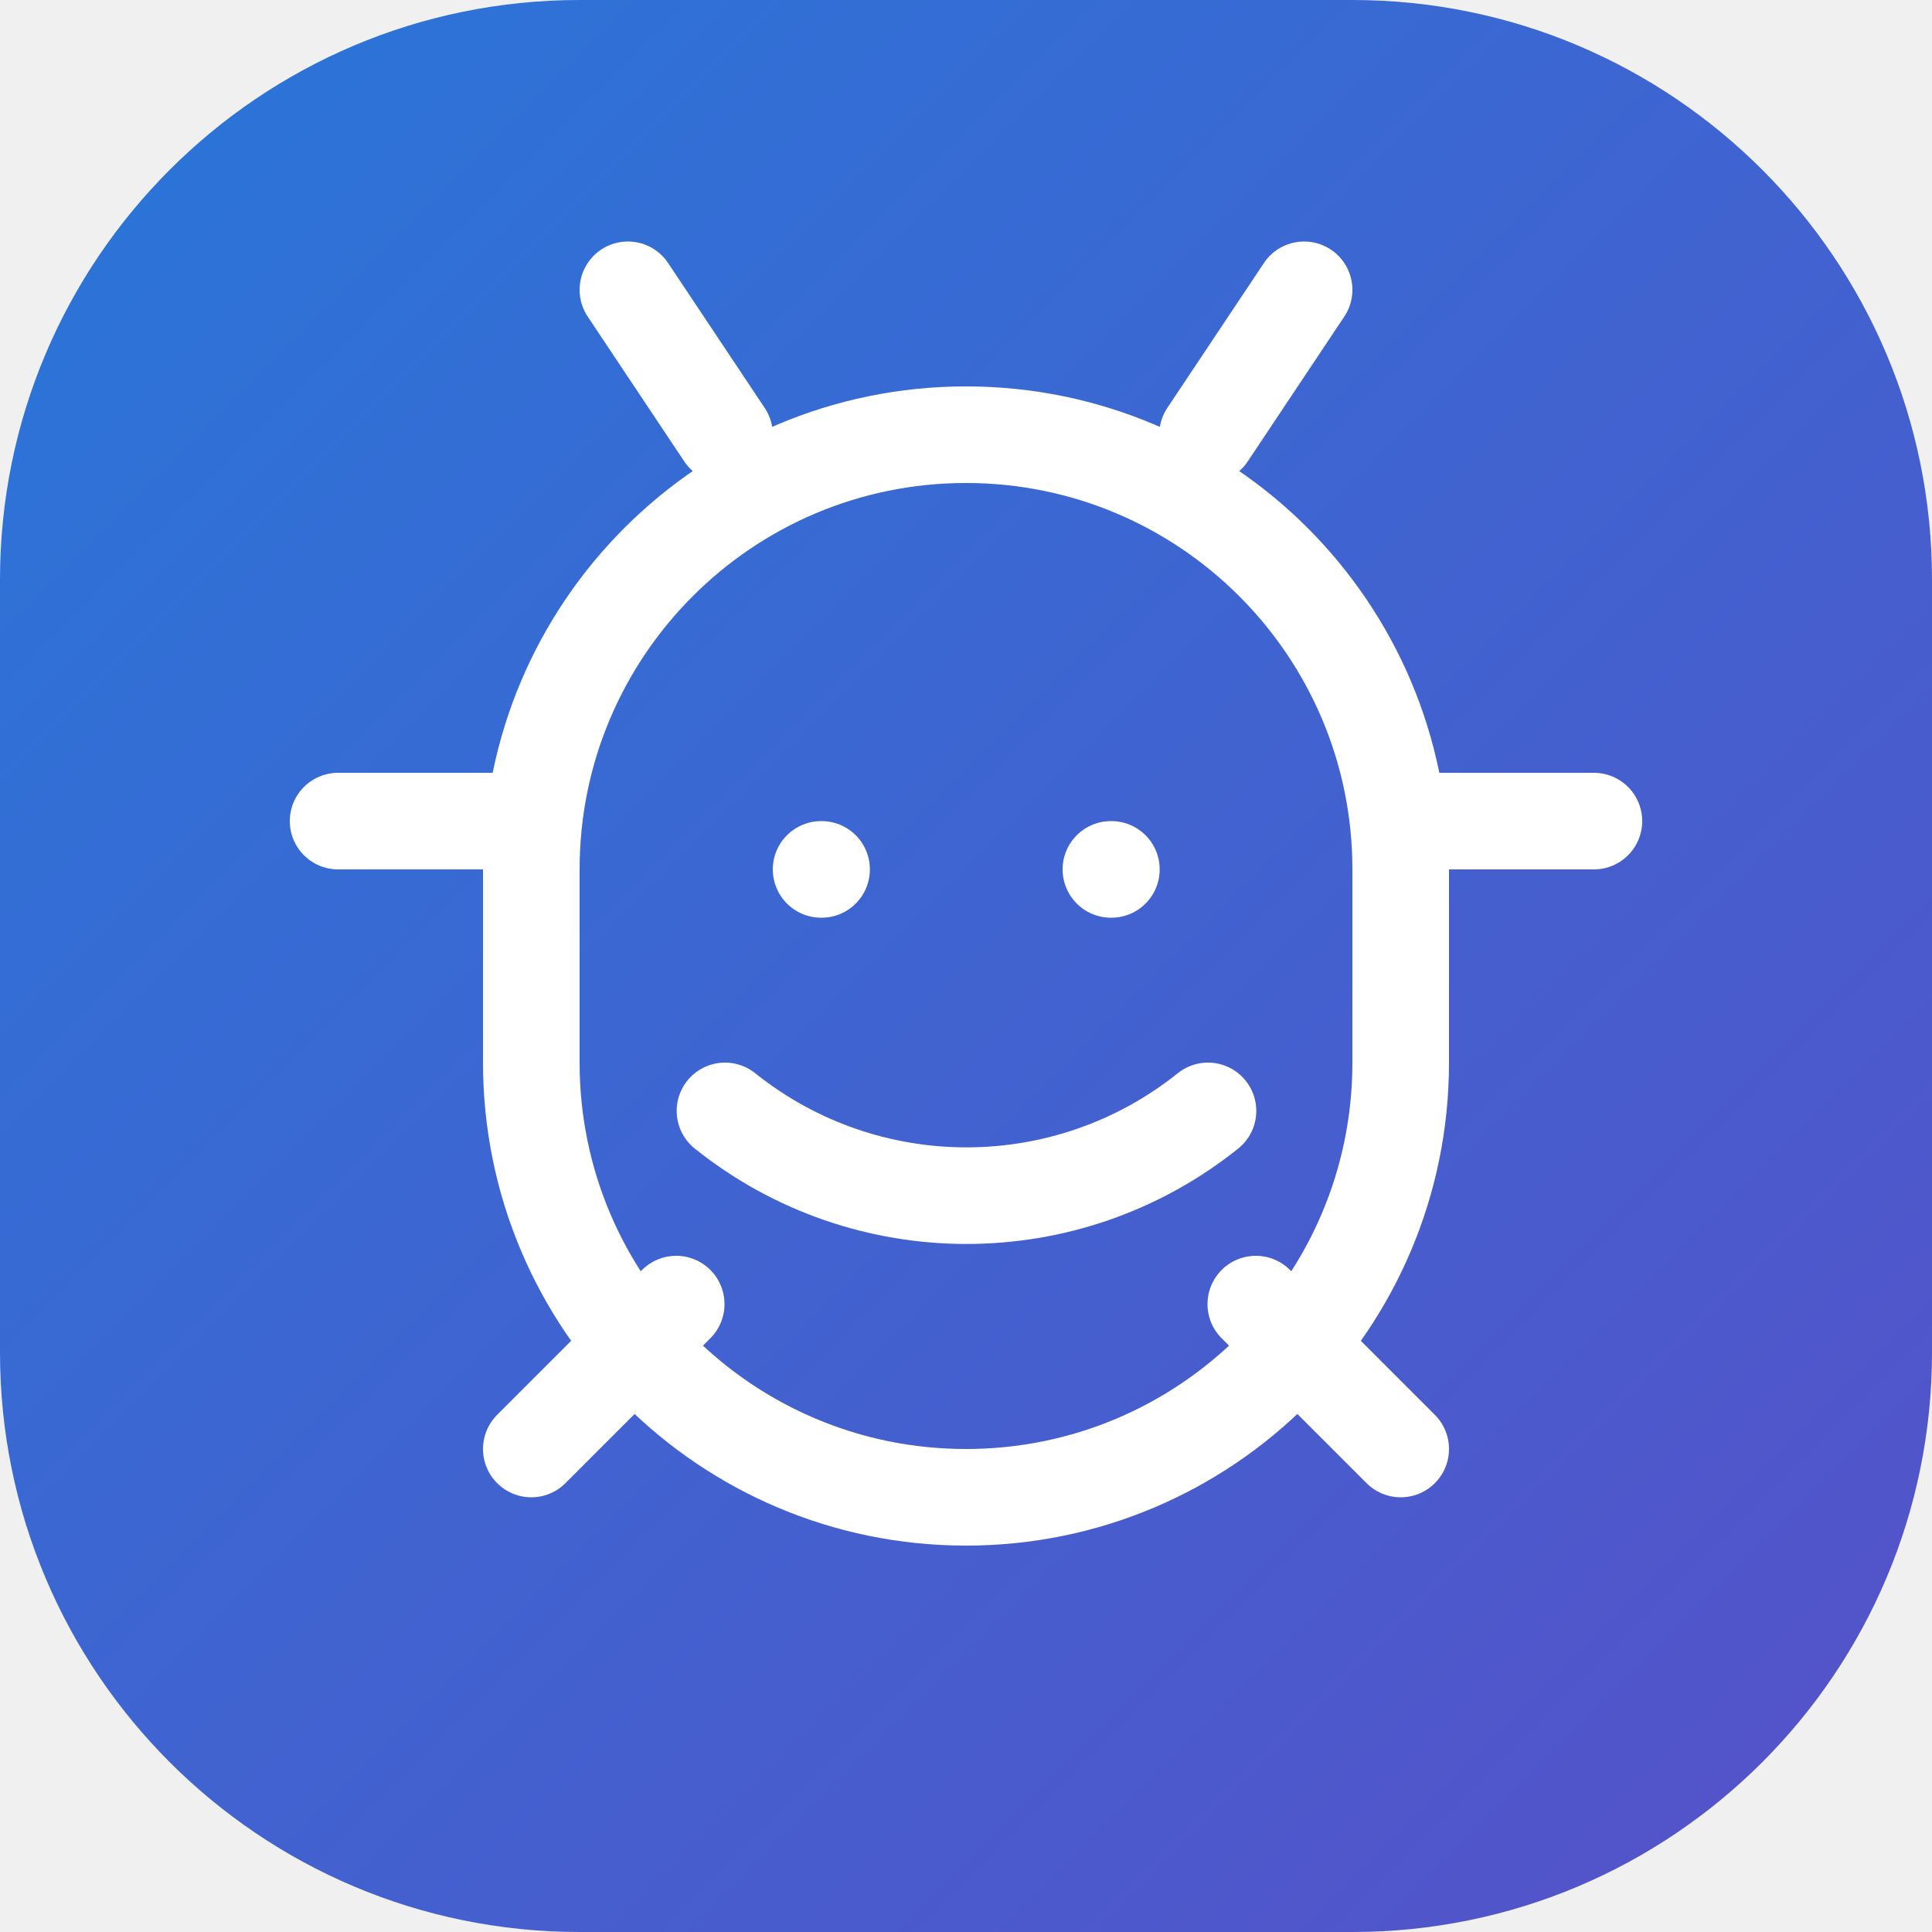
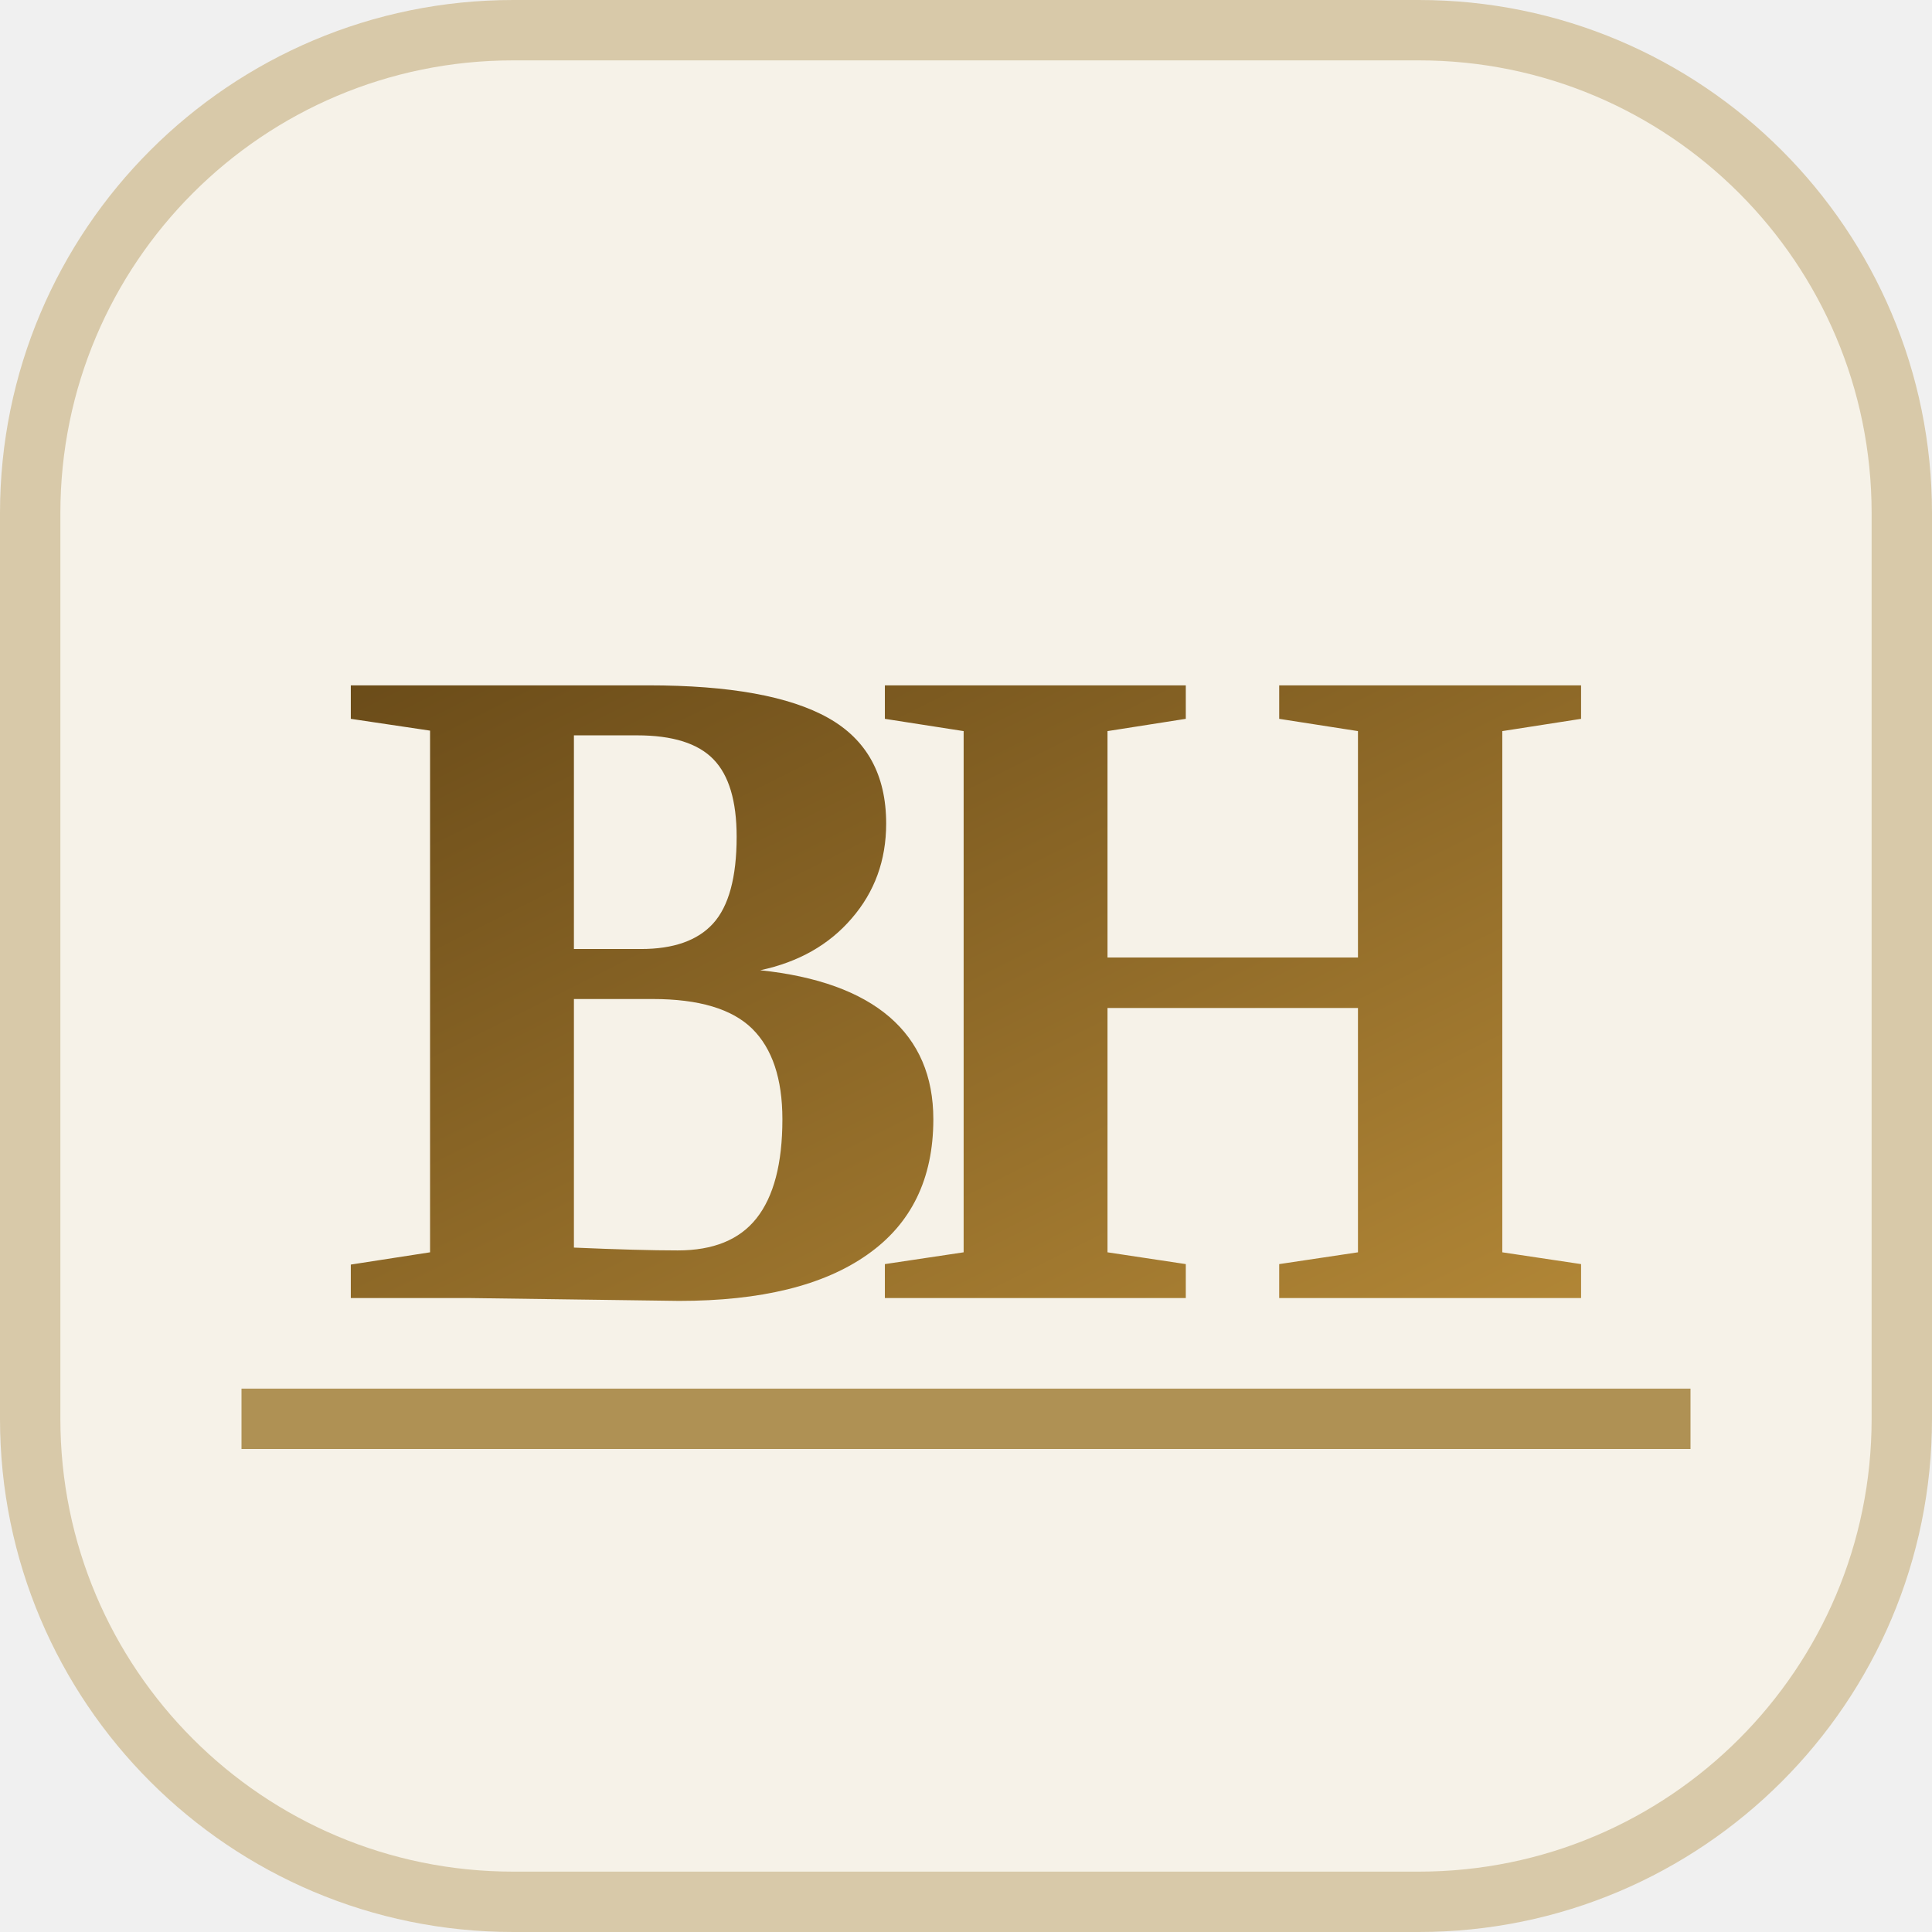
- <svg xmlns="http://www.w3.org/2000/svg" viewBox="0 0 40 40">
+ <svg xmlns="http://www.w3.org/2000/svg" viewBox="0 0 64 64">
  <defs>
-     <linearGradient id="bg" x1="0" y1="0" x2="1" y2="1">
-       <stop stop-color="#2877d9" />
-       <stop offset="1" stop-color="#5750c8" />
+     <linearGradient id="gold" x1="0" y1="0" x2="1" y2="1">
+       <stop stop-color="#6b4c19" />
+       <stop offset="1" stop-color="#b18636" />
    </linearGradient>
  </defs>
-   <rect width="40" height="40" rx="12" fill="url(#bg)" />
-   <g fill="none" stroke="#fff" stroke-linecap="round" stroke-linejoin="round" stroke-width="2">
-     <path d="M20 9a9 9 0 0 0-9 9v4a9 9 0 0 0 18 0v-4a9 9 0 0 0-9-9ZM15 9l-2-3m12 3 2-3M11 17H7m26 0h-4M14 27l-3 3m15-3 3 3" />
-     <path d="M17 18h.01M23 18h.01m-8 5a8 8 0 0 0 10 0" />
-   </g>
+   <rect x="1" y="1" width="62" height="62" rx="16" fill="#f6f2e8" stroke="#d8c9a9" stroke-width="2" />
+   <text x="32" y="43" fill="url(#gold)" font-family="Georgia, 'Times New Roman', serif" font-size="31" font-weight="700" letter-spacing="-3" text-anchor="middle">BH</text>
+   <path d="M8 47h48" stroke="#9e792f" stroke-width="2" opacity=".8" />
</svg>
